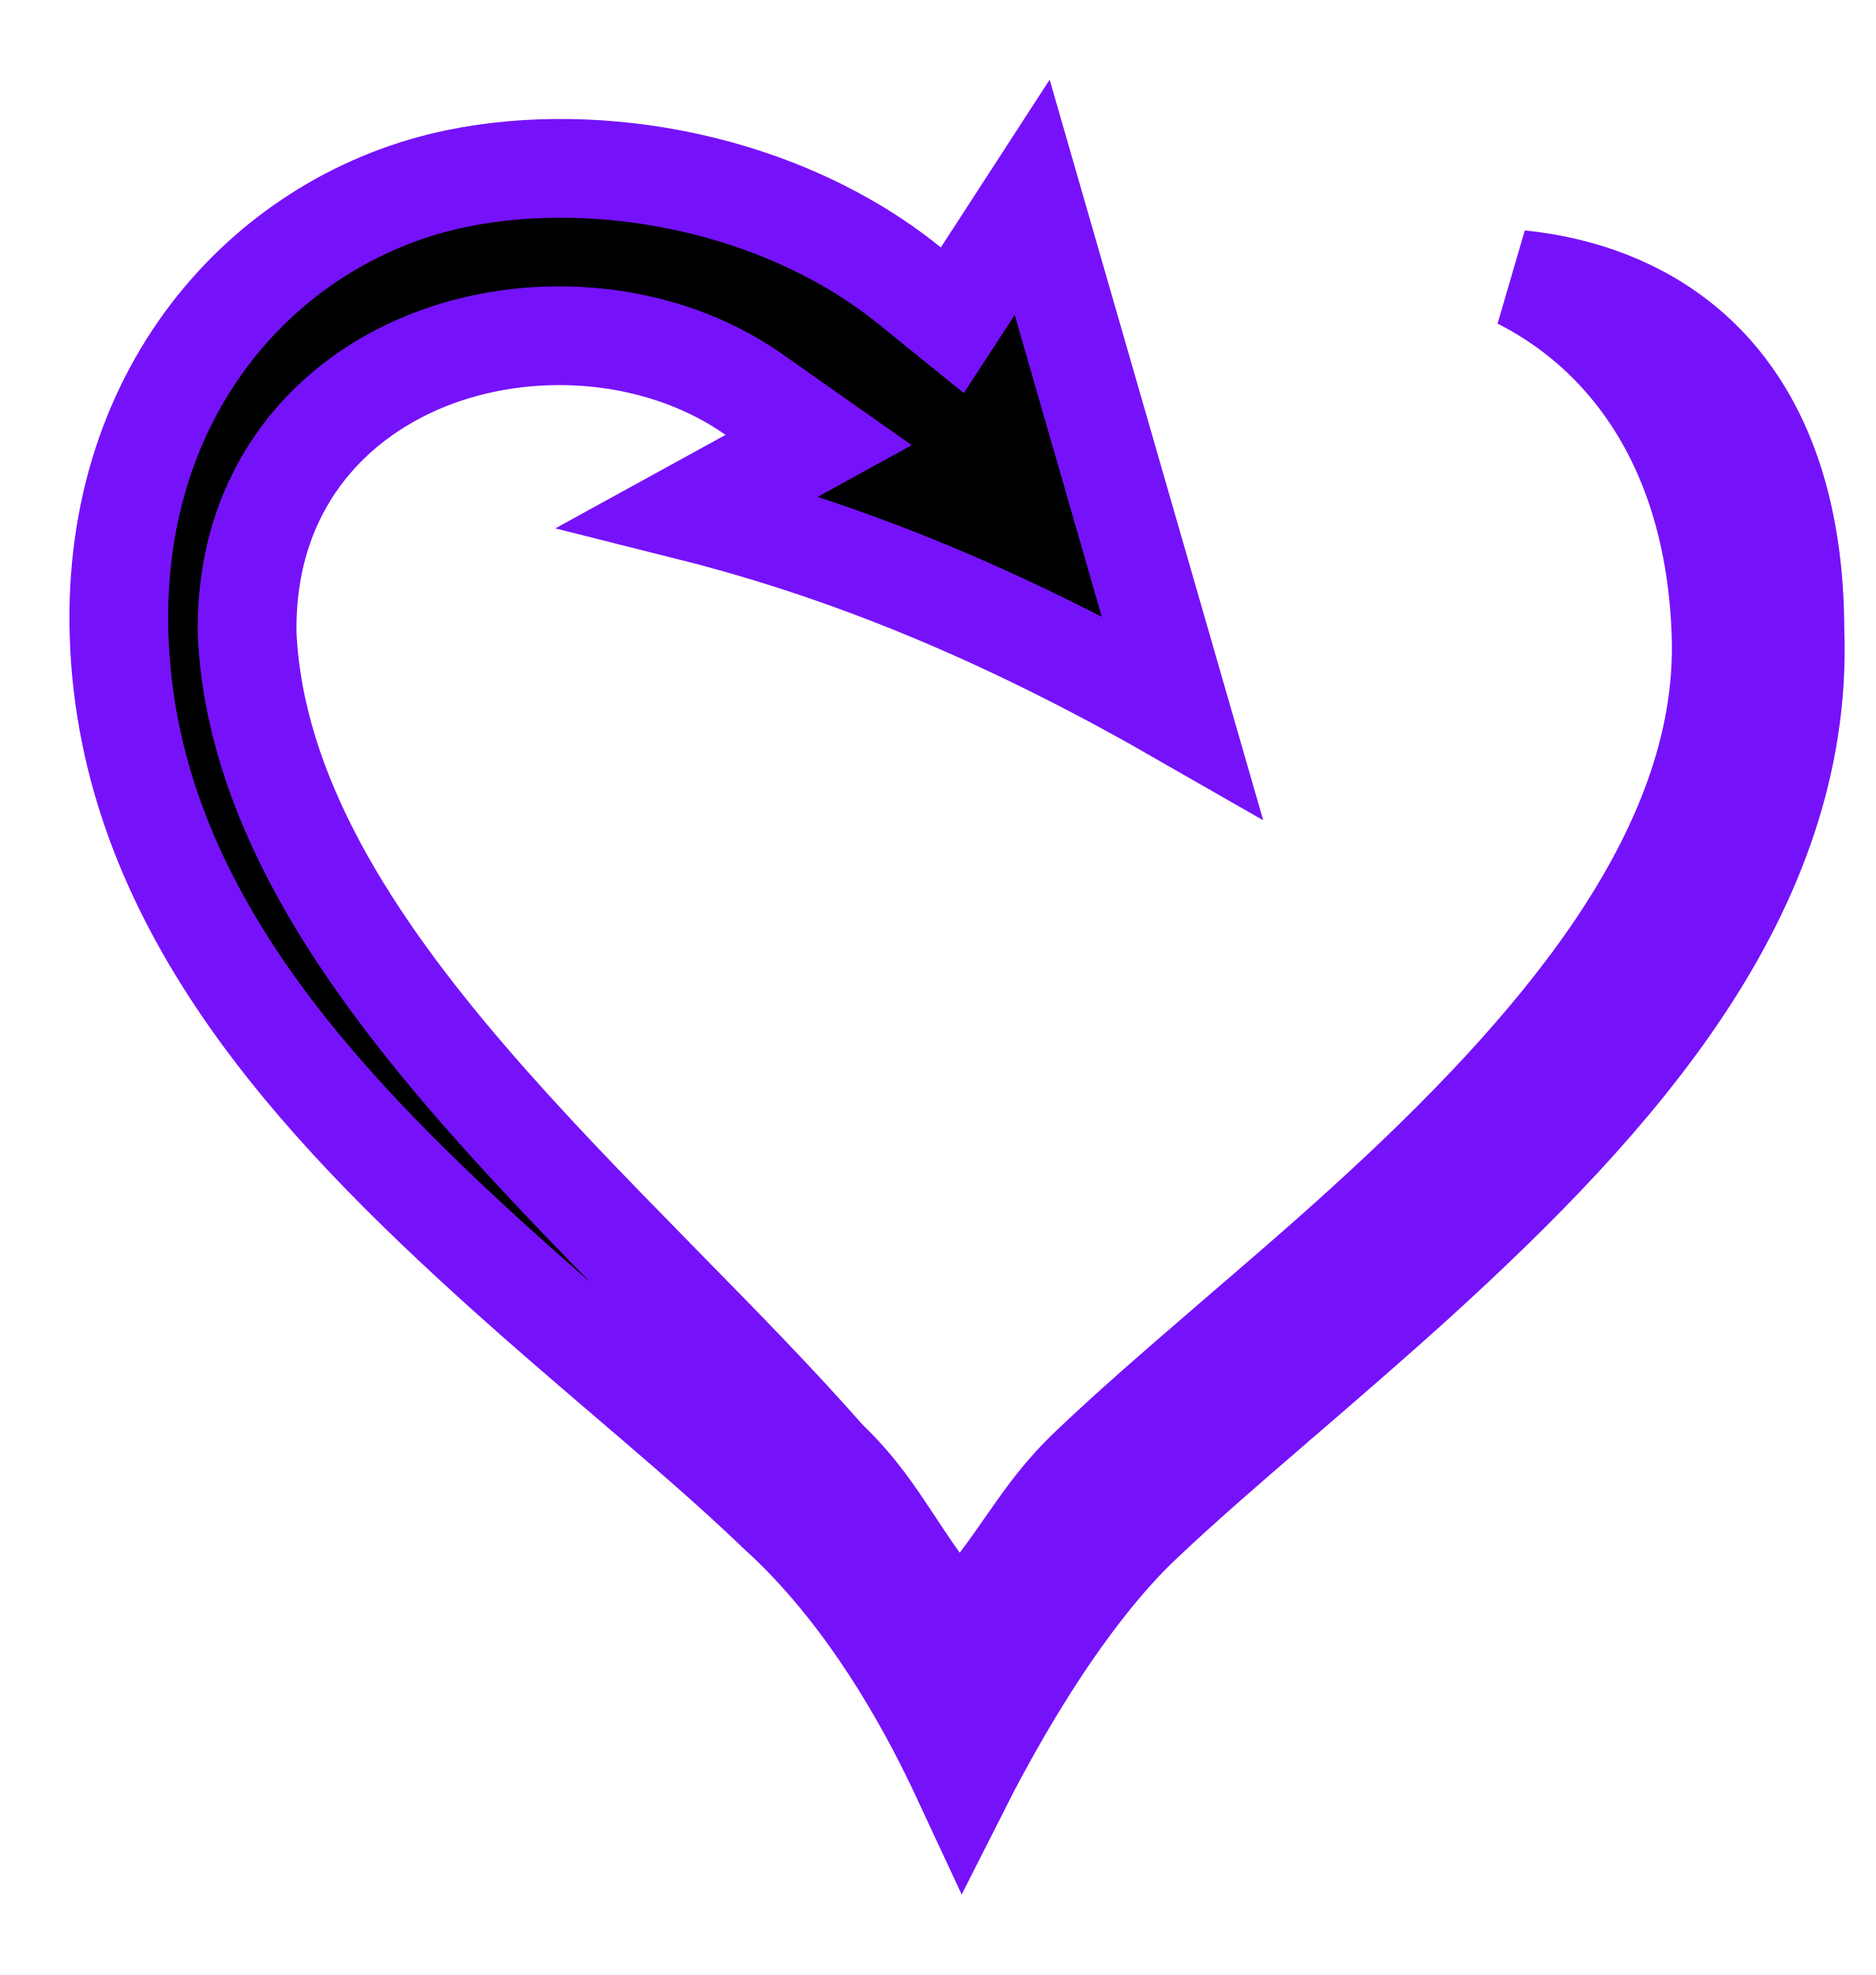
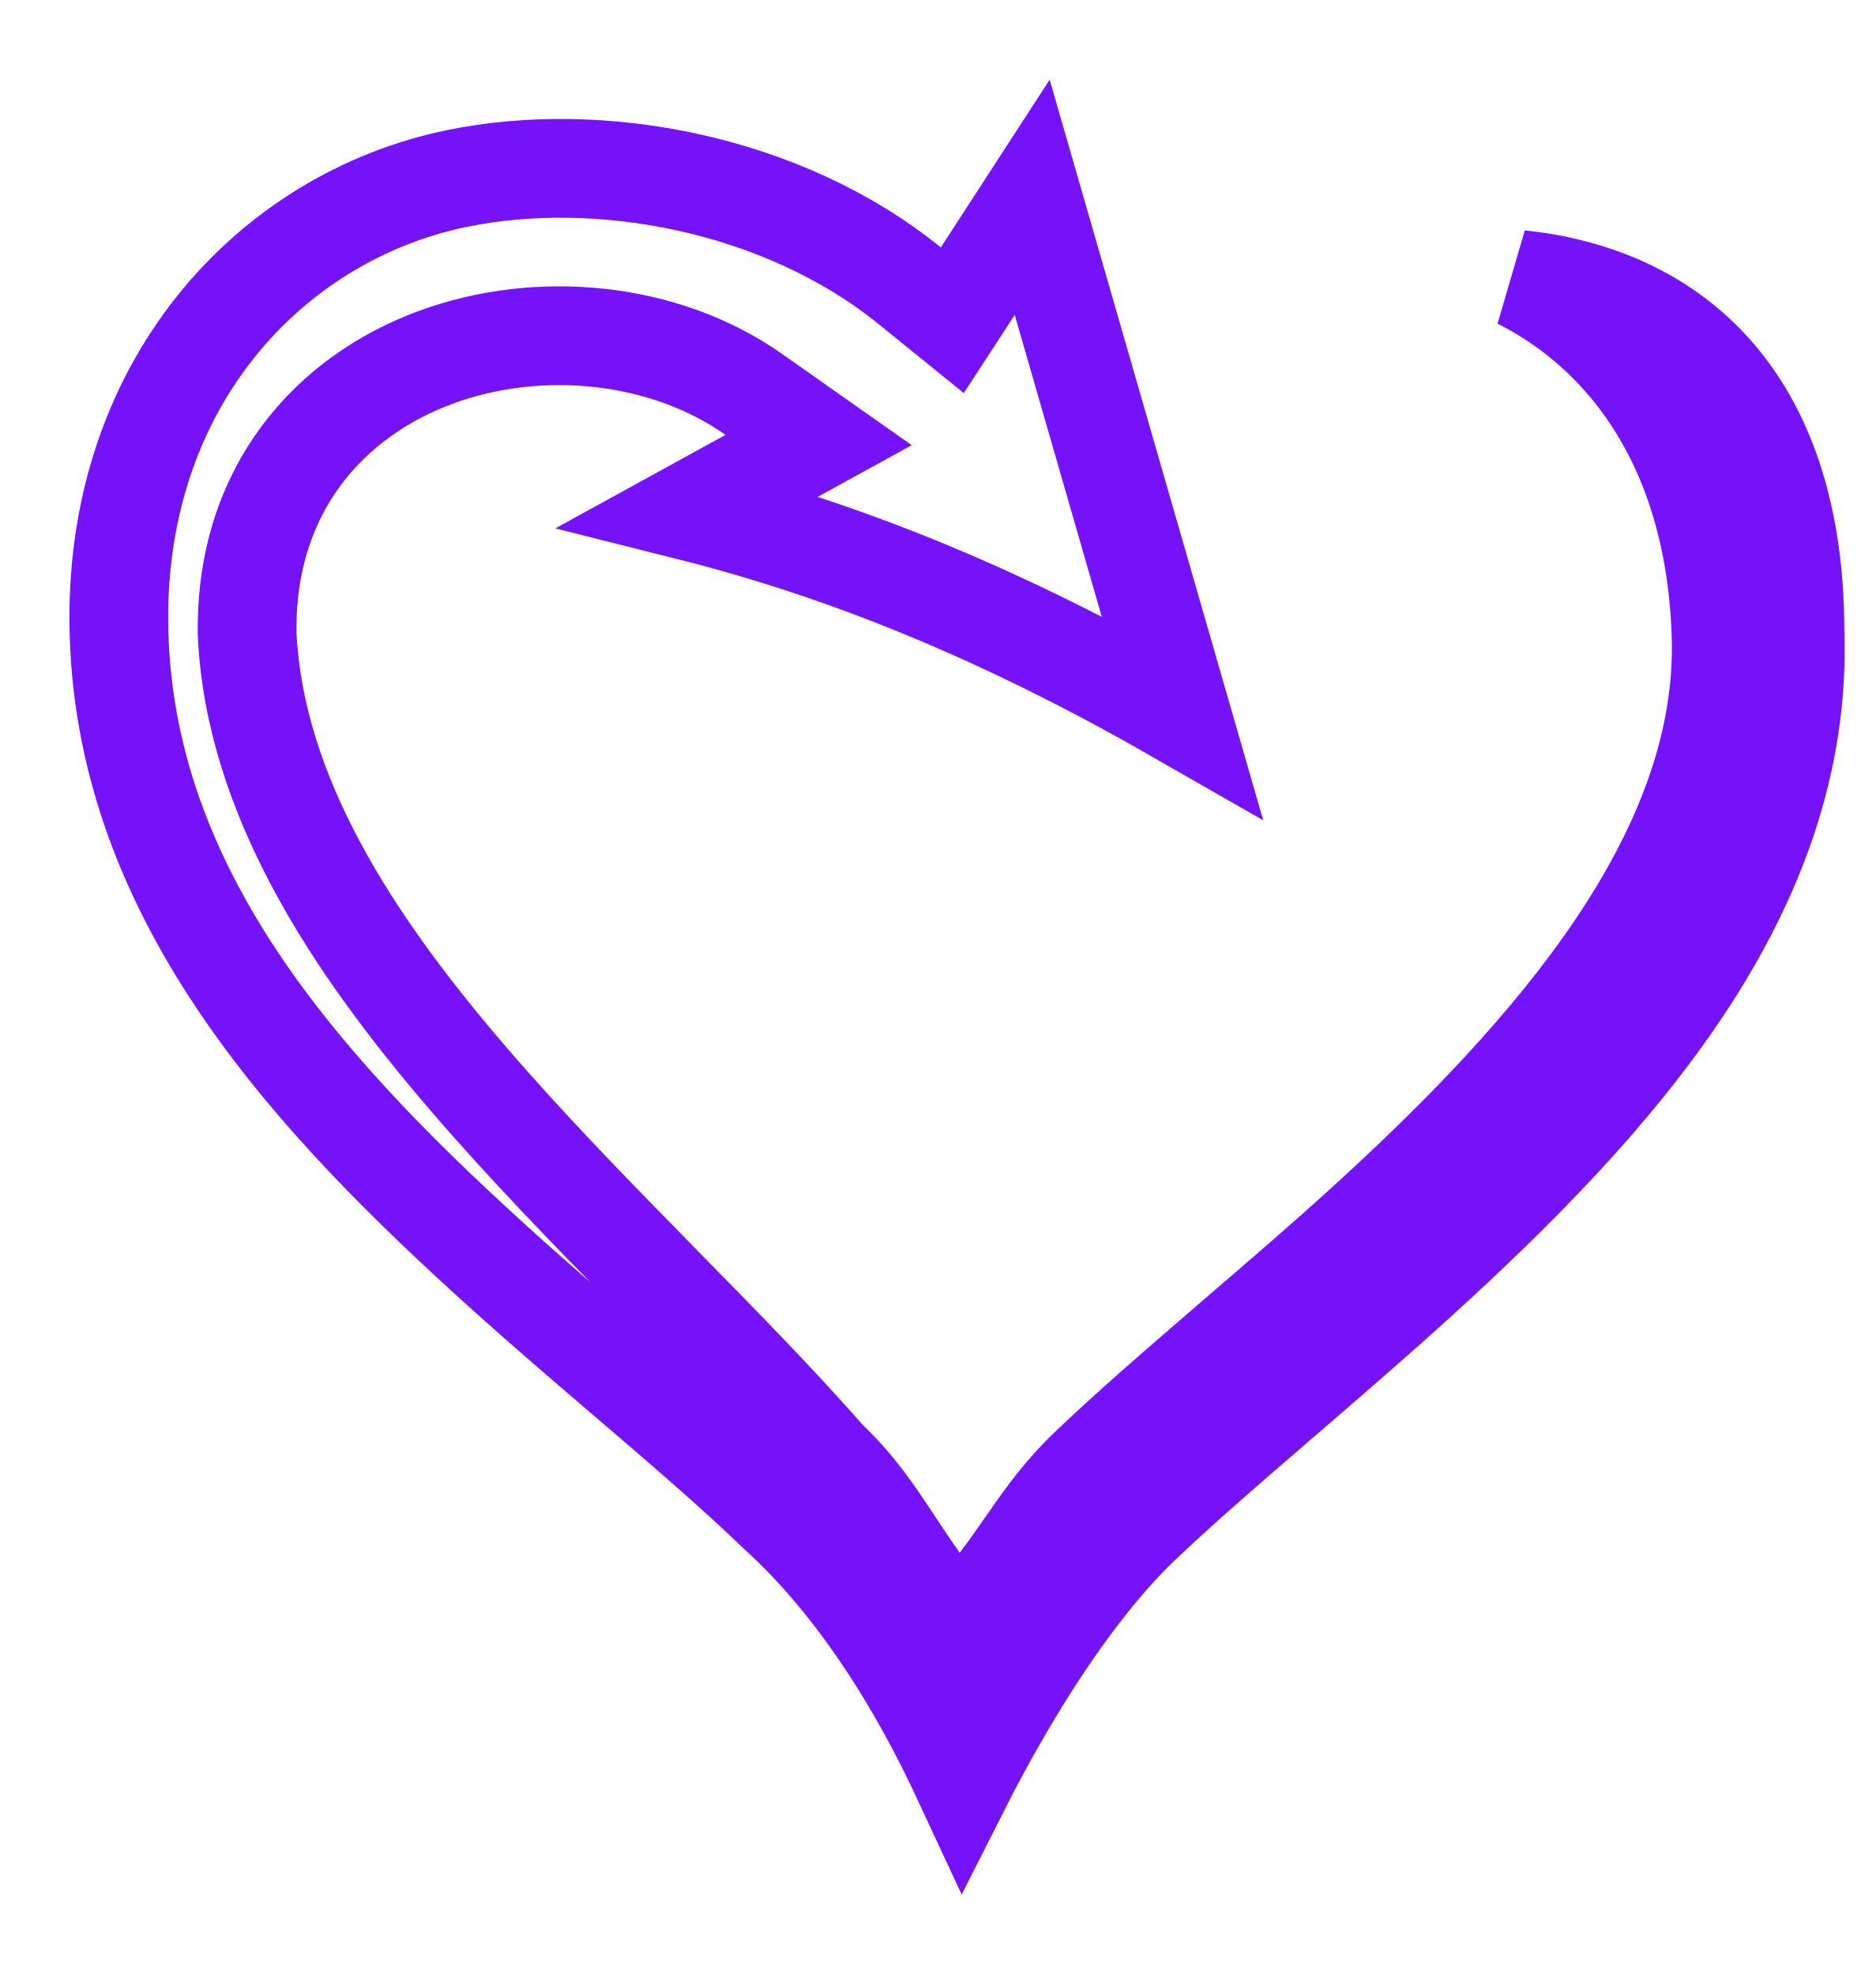
<svg xmlns="http://www.w3.org/2000/svg" width="19" height="20" viewBox="0 0 19 20" fill="none">
-   <path d="M6.981 5.176L7.589 4.842L8.291 4.456L7.636 3.995C6.725 3.353 5.457 3.236 4.42 3.616C3.35 4.007 2.486 4.947 2.503 6.403L2.503 6.412L2.503 6.421C2.58 8.059 3.574 9.562 4.731 10.91C5.316 11.592 5.964 12.257 6.591 12.896C6.632 12.938 6.673 12.98 6.714 13.022C7.302 13.62 7.866 14.195 8.361 14.758L8.375 14.773L8.389 14.787C8.68 15.069 8.84 15.31 9.044 15.618C9.123 15.738 9.209 15.867 9.311 16.012L9.708 16.576L10.12 16.024C10.23 15.878 10.32 15.749 10.403 15.629C10.602 15.345 10.761 15.117 11.048 14.845C11.459 14.454 11.908 14.065 12.38 13.659C12.434 13.611 12.49 13.564 12.545 13.516C12.964 13.156 13.398 12.784 13.826 12.394L13.826 12.394C14.794 11.514 15.704 10.577 16.366 9.596C17.027 8.616 17.466 7.555 17.431 6.436L17.431 6.436C17.396 5.328 17.075 4.434 16.544 3.768C16.22 3.361 15.826 3.05 15.393 2.831C15.583 2.85 15.771 2.884 15.955 2.933C16.567 3.096 17.113 3.428 17.509 3.966C17.905 4.504 18.179 5.286 18.179 6.397V6.405L18.18 6.413C18.262 9.034 16.369 11.134 14.355 12.966C13.902 13.377 13.447 13.769 13.008 14.148C12.966 14.183 12.925 14.218 12.885 14.254C12.411 14.662 11.956 15.056 11.561 15.431L11.559 15.432C10.888 16.076 10.312 17.007 9.913 17.746C9.858 17.847 9.806 17.945 9.758 18.04C9.717 17.952 9.674 17.86 9.628 17.767C9.255 17.008 8.677 16.045 7.876 15.319C7.437 14.895 6.891 14.427 6.325 13.943C5.929 13.604 5.523 13.256 5.137 12.909C3.173 11.143 1.292 9.132 1.206 6.436C1.125 3.904 2.739 2.194 4.63 1.807L4.63 1.807C6.063 1.513 7.919 1.846 9.214 2.894L9.645 3.243L9.948 2.778L10.454 1.998L11.971 7.258C10.349 6.327 8.74 5.618 6.981 5.176Z" fill="black" stroke="#7612FA" />
+   <path d="M6.981 5.176L7.589 4.842L8.291 4.456L7.636 3.995C6.725 3.353 5.457 3.236 4.42 3.616C3.35 4.007 2.486 4.947 2.503 6.403L2.503 6.412L2.503 6.421C2.58 8.059 3.574 9.562 4.731 10.91C5.316 11.592 5.964 12.257 6.591 12.896C6.632 12.938 6.673 12.98 6.714 13.022C7.302 13.62 7.866 14.195 8.361 14.758L8.375 14.773L8.389 14.787C8.68 15.069 8.84 15.31 9.044 15.618C9.123 15.738 9.209 15.867 9.311 16.012L9.708 16.576L10.12 16.024C10.23 15.878 10.32 15.749 10.403 15.629C10.602 15.345 10.761 15.117 11.048 14.845C11.459 14.454 11.908 14.065 12.38 13.659C12.434 13.611 12.49 13.564 12.545 13.516C12.964 13.156 13.398 12.784 13.826 12.394L13.826 12.394C14.794 11.514 15.704 10.577 16.366 9.596C17.027 8.616 17.466 7.555 17.431 6.436L17.431 6.436C17.396 5.328 17.075 4.434 16.544 3.768C16.22 3.361 15.826 3.05 15.393 2.831C15.583 2.85 15.771 2.884 15.955 2.933C16.567 3.096 17.113 3.428 17.509 3.966C17.905 4.504 18.179 5.286 18.179 6.397V6.405L18.18 6.413C18.262 9.034 16.369 11.134 14.355 12.966C13.902 13.377 13.447 13.769 13.008 14.148C12.966 14.183 12.925 14.218 12.885 14.254C12.411 14.662 11.956 15.056 11.561 15.431L11.559 15.432C10.888 16.076 10.312 17.007 9.913 17.746C9.858 17.847 9.806 17.945 9.758 18.04C9.717 17.952 9.674 17.86 9.628 17.767C9.255 17.008 8.677 16.045 7.876 15.319C7.437 14.895 6.891 14.427 6.325 13.943C5.929 13.604 5.523 13.256 5.137 12.909C3.173 11.143 1.292 9.132 1.206 6.436C1.125 3.904 2.739 2.194 4.63 1.807L4.63 1.807C6.063 1.513 7.919 1.846 9.214 2.894L9.645 3.243L9.948 2.778L10.454 1.998L11.971 7.258C10.349 6.327 8.74 5.618 6.981 5.176Z" fill="none" stroke="#7612FA" />
</svg>
